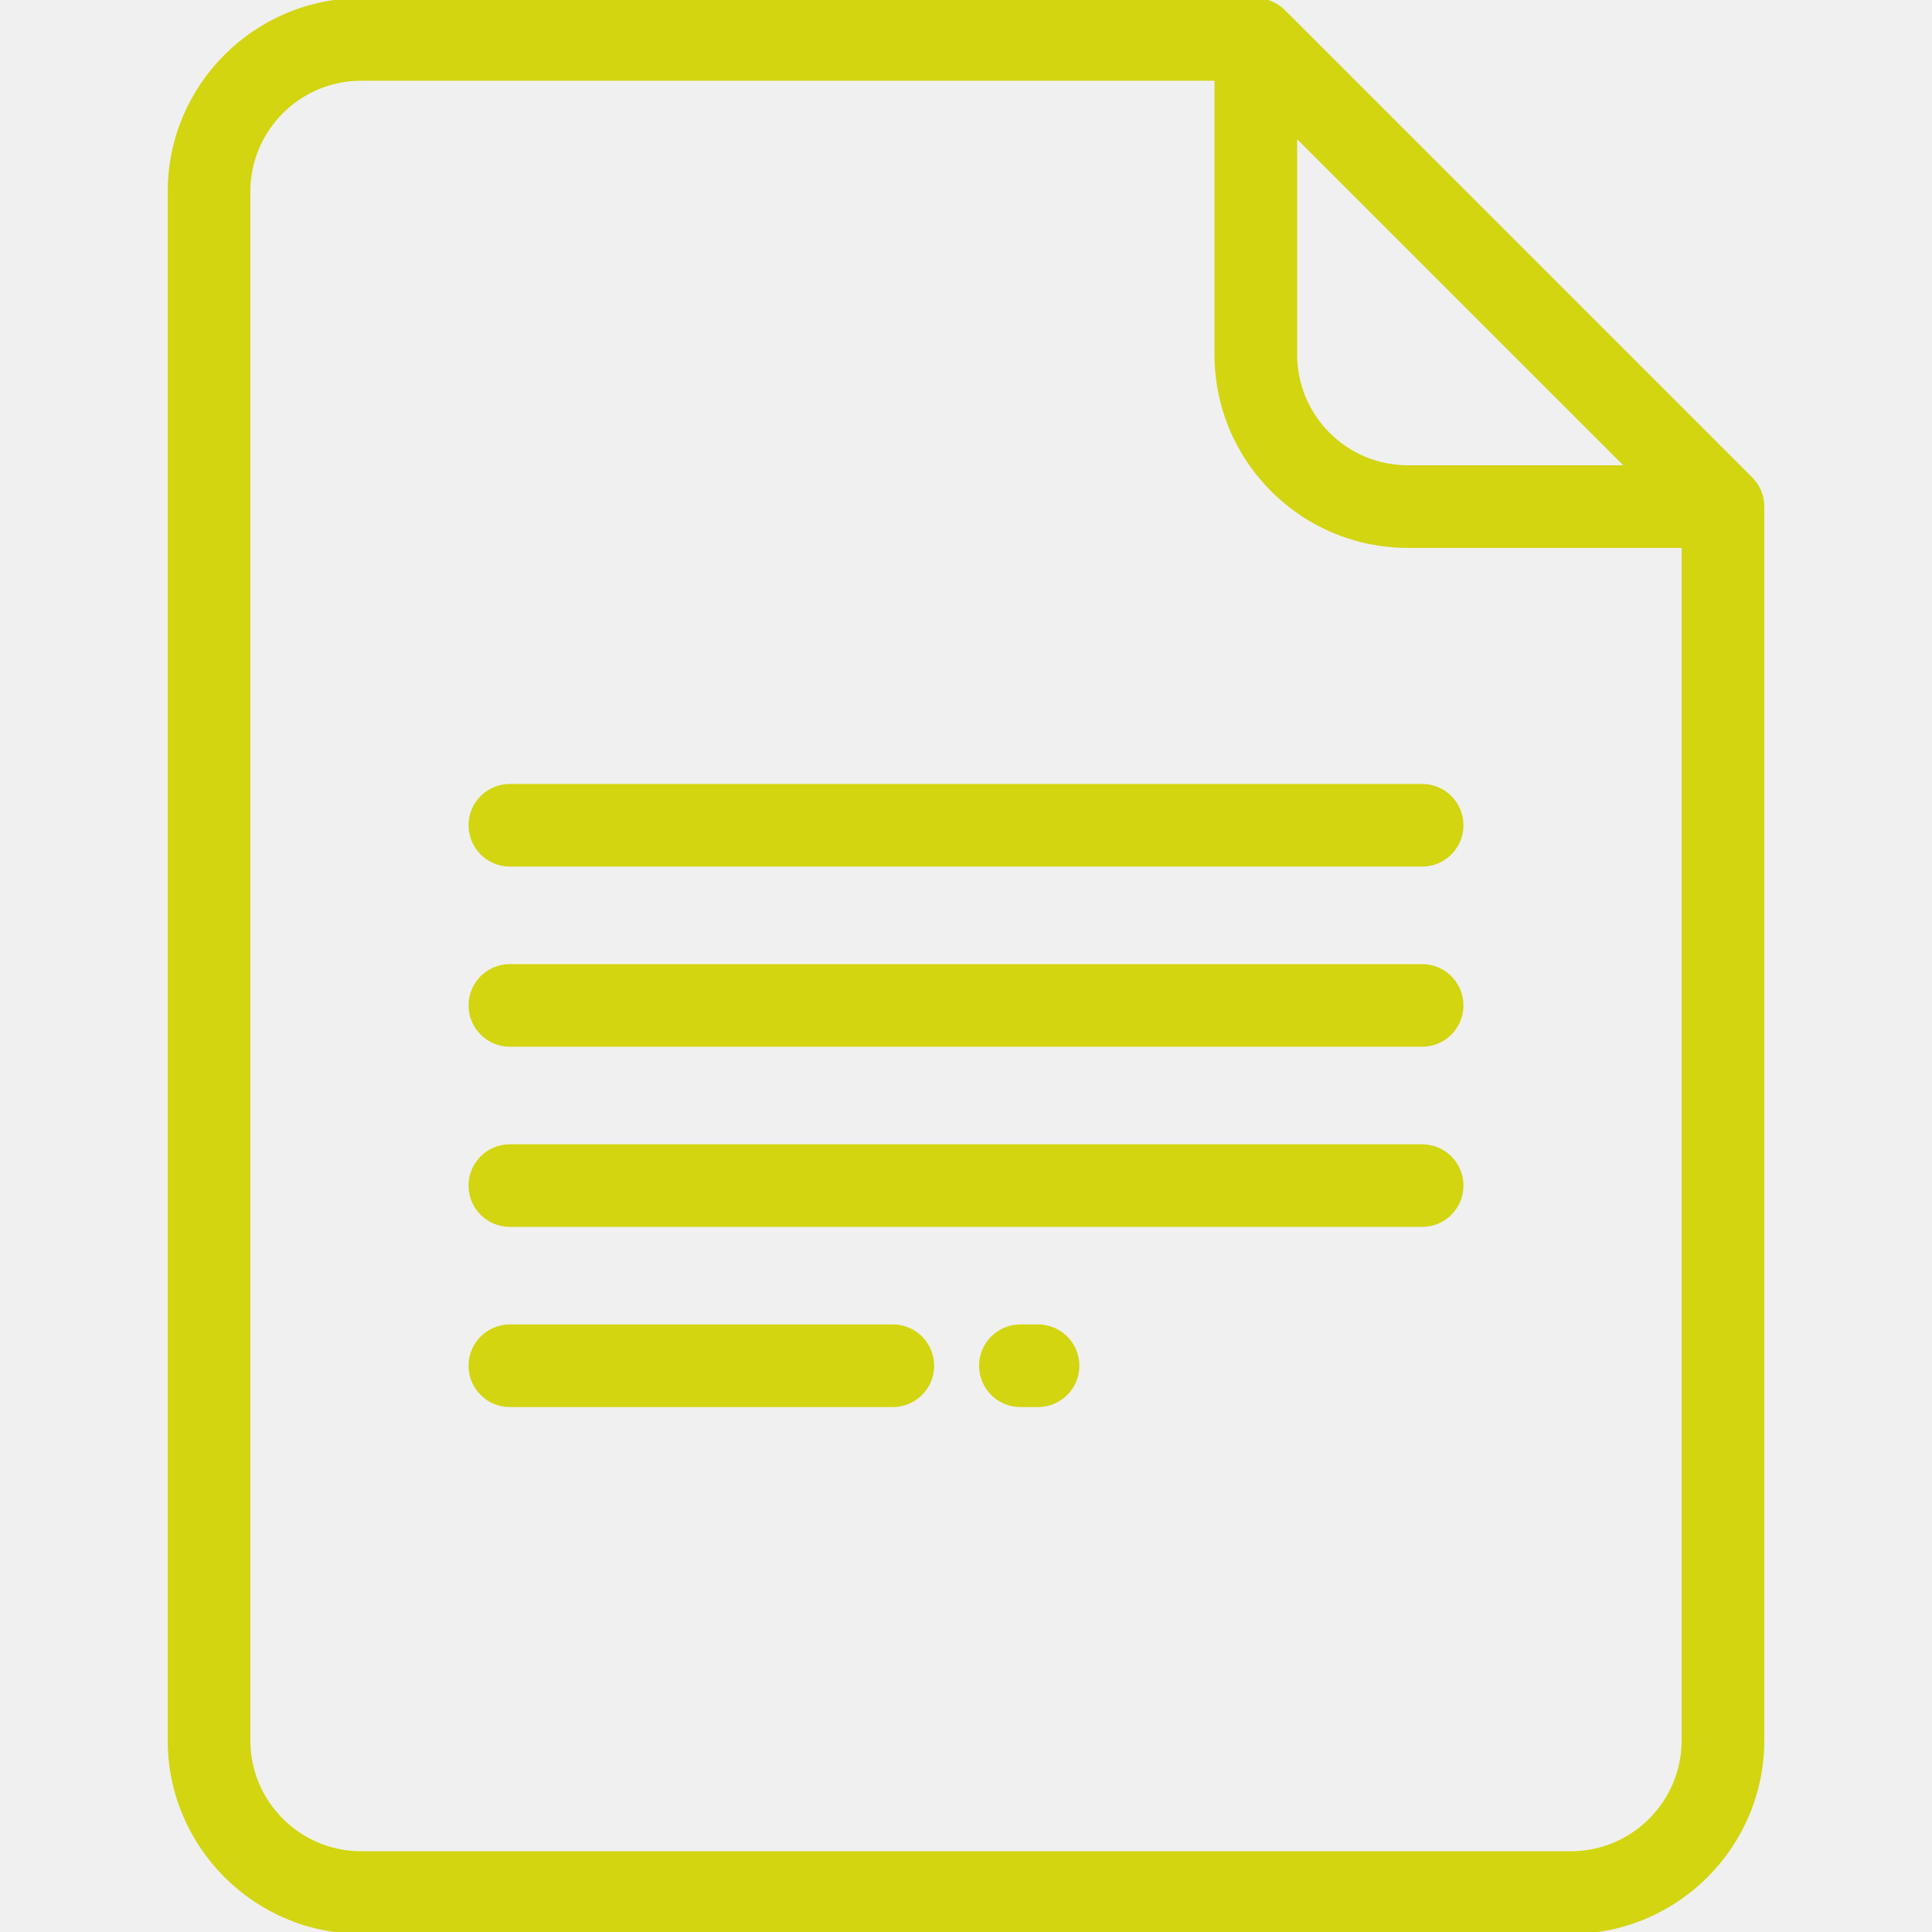
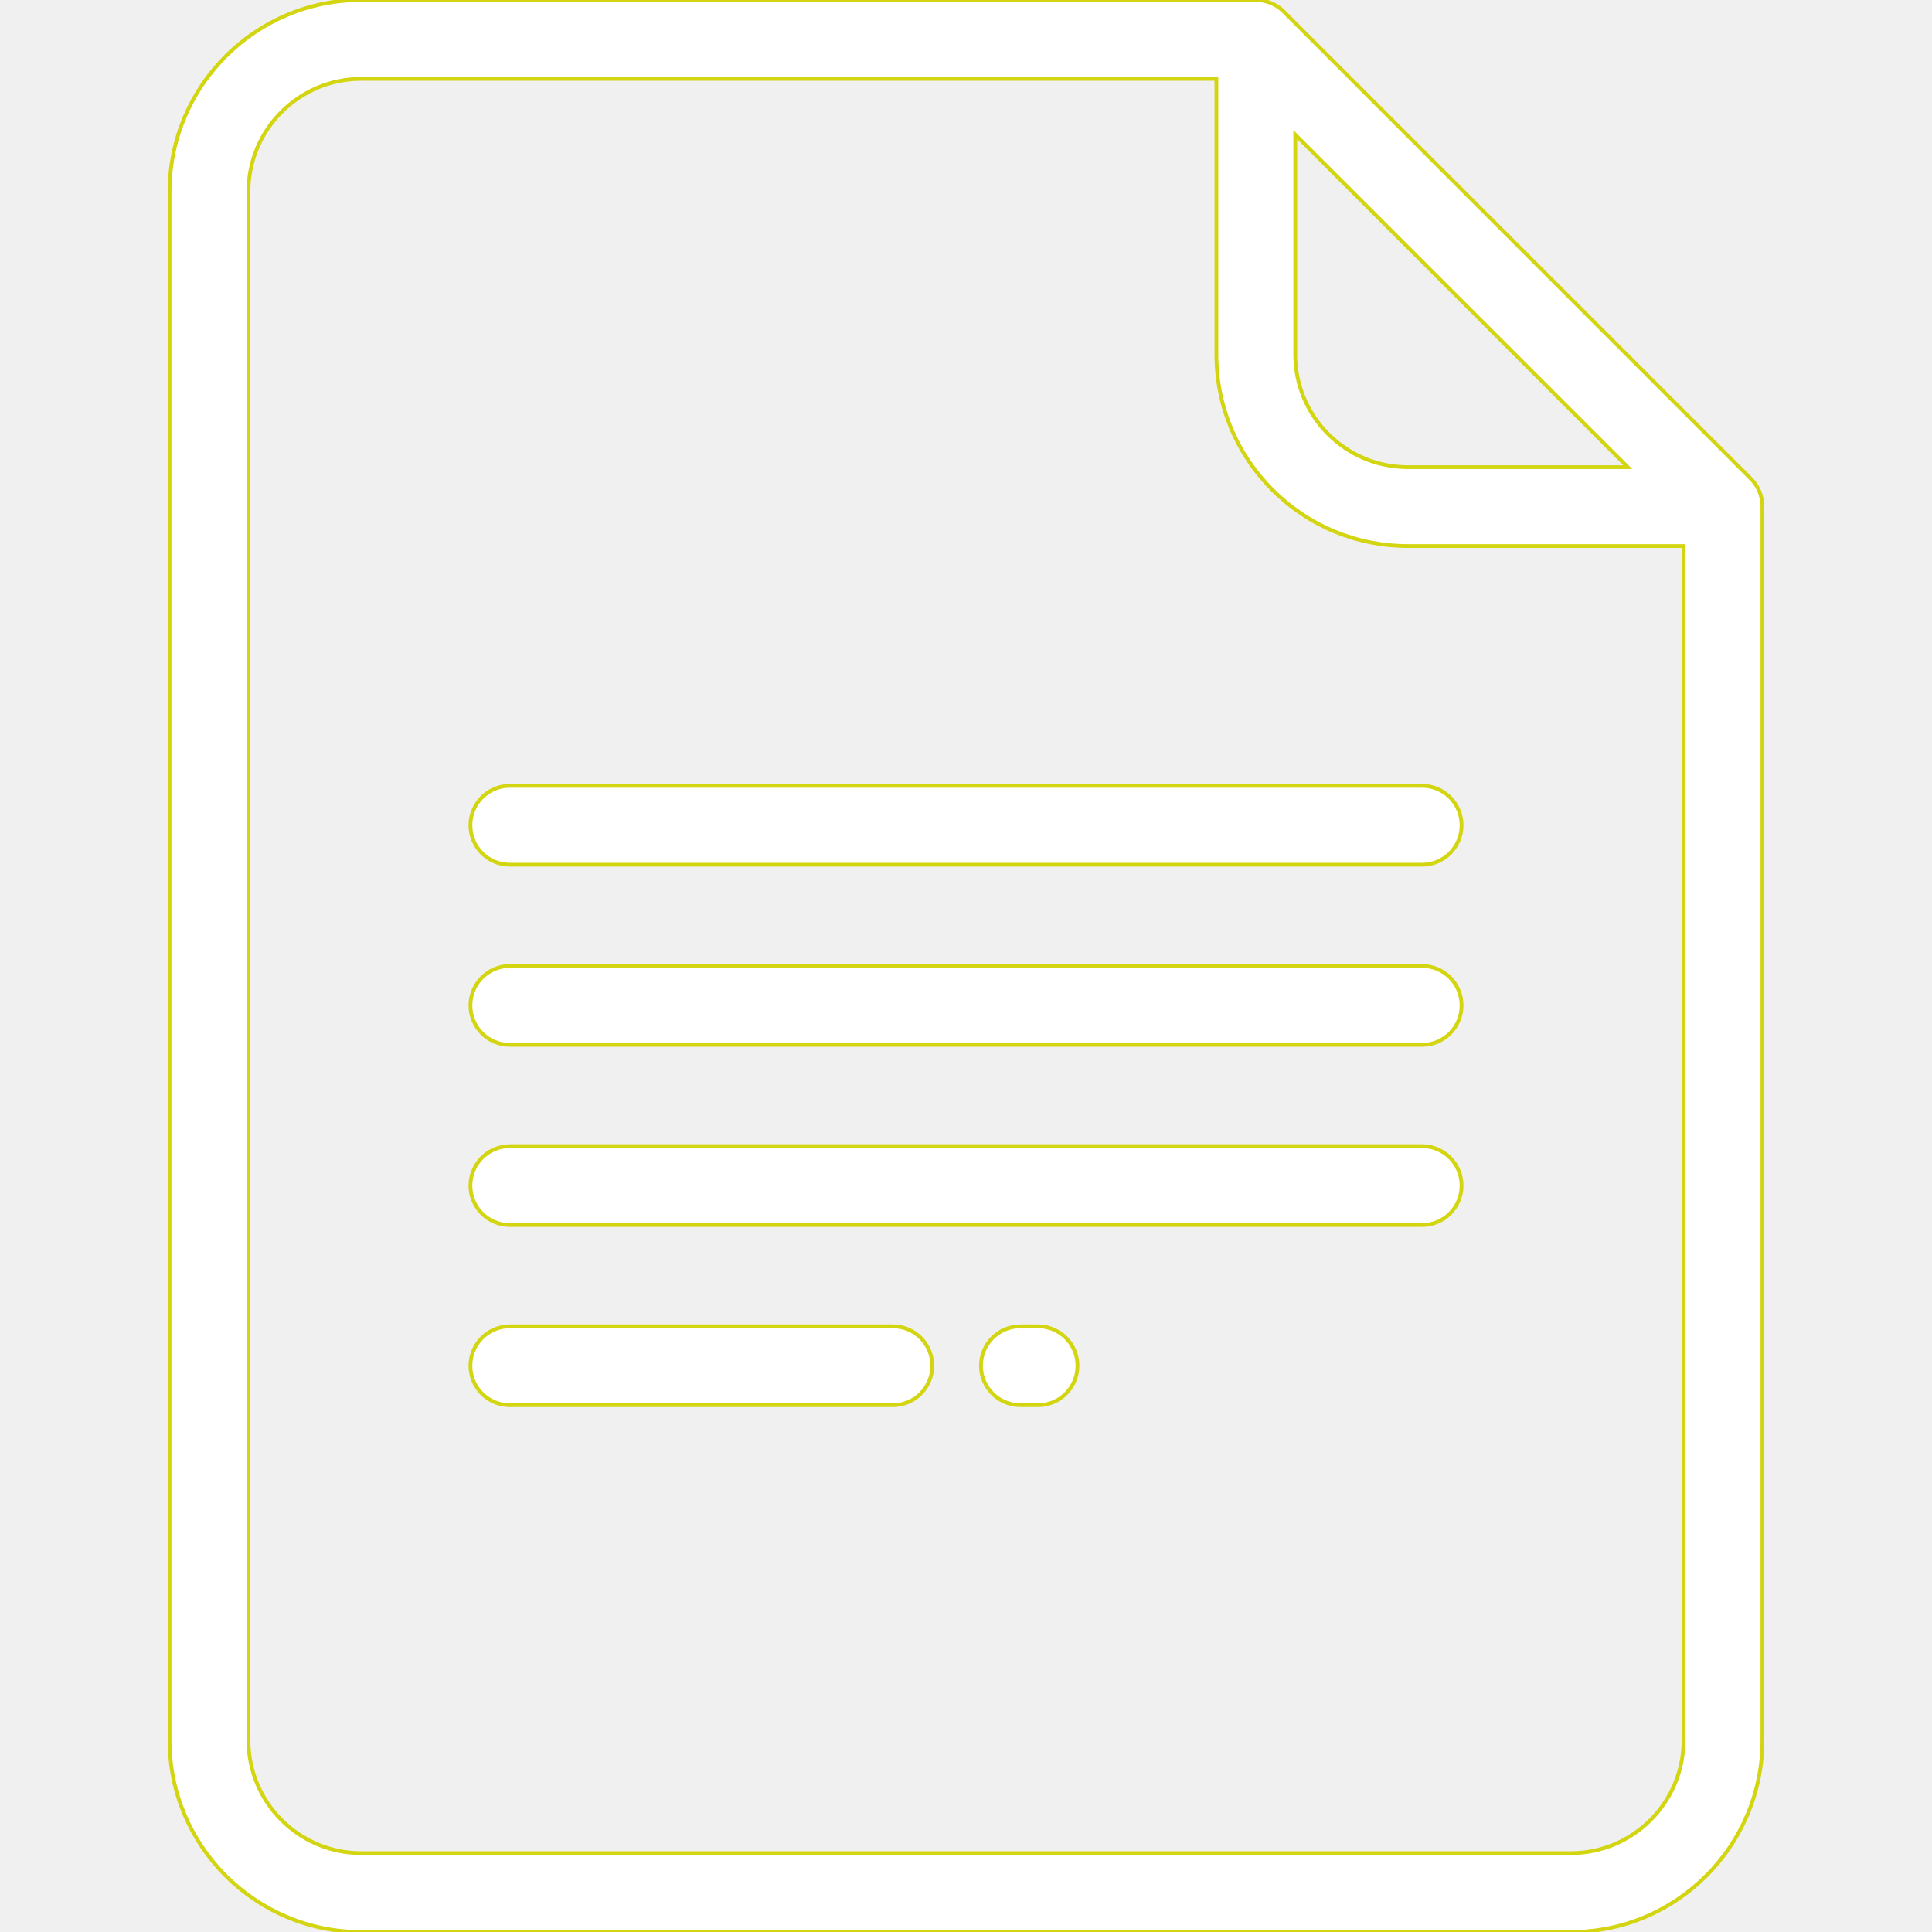
- <svg xmlns="http://www.w3.org/2000/svg" fill="#d2d510" height="200px" width="200px" version="1.1" id="Layer_1" viewBox="0 0 512.001 512.001" xml:space="preserve" stroke="#d2d510">
+ <svg xmlns="http://www.w3.org/2000/svg" fill="#FFFFFF" height="200px" width="200px" version="1.1" id="Layer_1" viewBox="0 0 512.001 512.001" xml:space="preserve" stroke="#d2d510">
  <g id="SVGRepo_bgCarrier" stroke-width="0" />
  <g id="SVGRepo_tracerCarrier" stroke-linecap="round" stroke-linejoin="round" />
  <g id="SVGRepo_iconCarrier">
    <g>
      <g>
        <path d="M463.996,126.864L340.192,3.061C338.231,1.101,335.574,0,332.803,0H95.726C67.724,0,44.944,22.782,44.944,50.784v410.434 c0,28.001,22.781,50.783,50.783,50.783h320.547c28.002,0,50.783-22.781,50.783-50.783V134.253 C467.056,131.482,465.955,128.824,463.996,126.864z M343.255,35.679l88.127,88.126H373.14c-7.984,0-15.49-3.109-21.134-8.753 c-5.643-5.643-8.752-13.148-8.751-21.131V35.679z M446.158,461.217c0,16.479-13.406,29.885-29.884,29.885H95.726 c-16.479,0-29.885-13.406-29.885-29.885V50.784c0.001-16.479,13.407-29.886,29.885-29.886h226.631v73.021 c-0.002,13.565,5.28,26.318,14.871,35.909c9.592,9.592,22.345,14.874,35.911,14.874h73.018V461.217z" />
      </g>
    </g>
    <g>
      <g>
        <path d="M275.092,351.492h-4.678c-5.77,0-10.449,4.678-10.449,10.449s4.679,10.449,10.449,10.449h4.678 c5.77,0,10.449-4.678,10.449-10.449S280.862,351.492,275.092,351.492z" />
      </g>
    </g>
    <g>
      <g>
        <path d="M236.61,351.492H135.118c-5.77,0-10.449,4.678-10.449,10.449s4.679,10.449,10.449,10.449H236.61 c5.77,0,10.449-4.678,10.449-10.449S242.381,351.492,236.61,351.492z" />
      </g>
    </g>
    <g>
      <g>
        <path d="M376.882,303.747H135.119c-5.77,0-10.449,4.678-10.449,10.449c0,5.771,4.679,10.449,10.449,10.449h241.763 c5.77,0,10.449-4.678,10.449-10.449C387.331,308.425,382.652,303.747,376.882,303.747z" />
      </g>
    </g>
    <g>
      <g>
        <path d="M376.882,256H135.119c-5.77,0-10.449,4.678-10.449,10.449c0,5.771,4.679,10.449,10.449,10.449h241.763 c5.77,0,10.449-4.678,10.449-10.449C387.331,260.678,382.652,256,376.882,256z" />
      </g>
    </g>
    <g>
      <g>
        <path d="M376.882,208.255H135.119c-5.77,0-10.449,4.678-10.449,10.449c0,5.771,4.679,10.449,10.449,10.449h241.763 c5.77,0,10.449-4.678,10.449-10.449S382.652,208.255,376.882,208.255z" />
      </g>
    </g>
  </g>
</svg>
